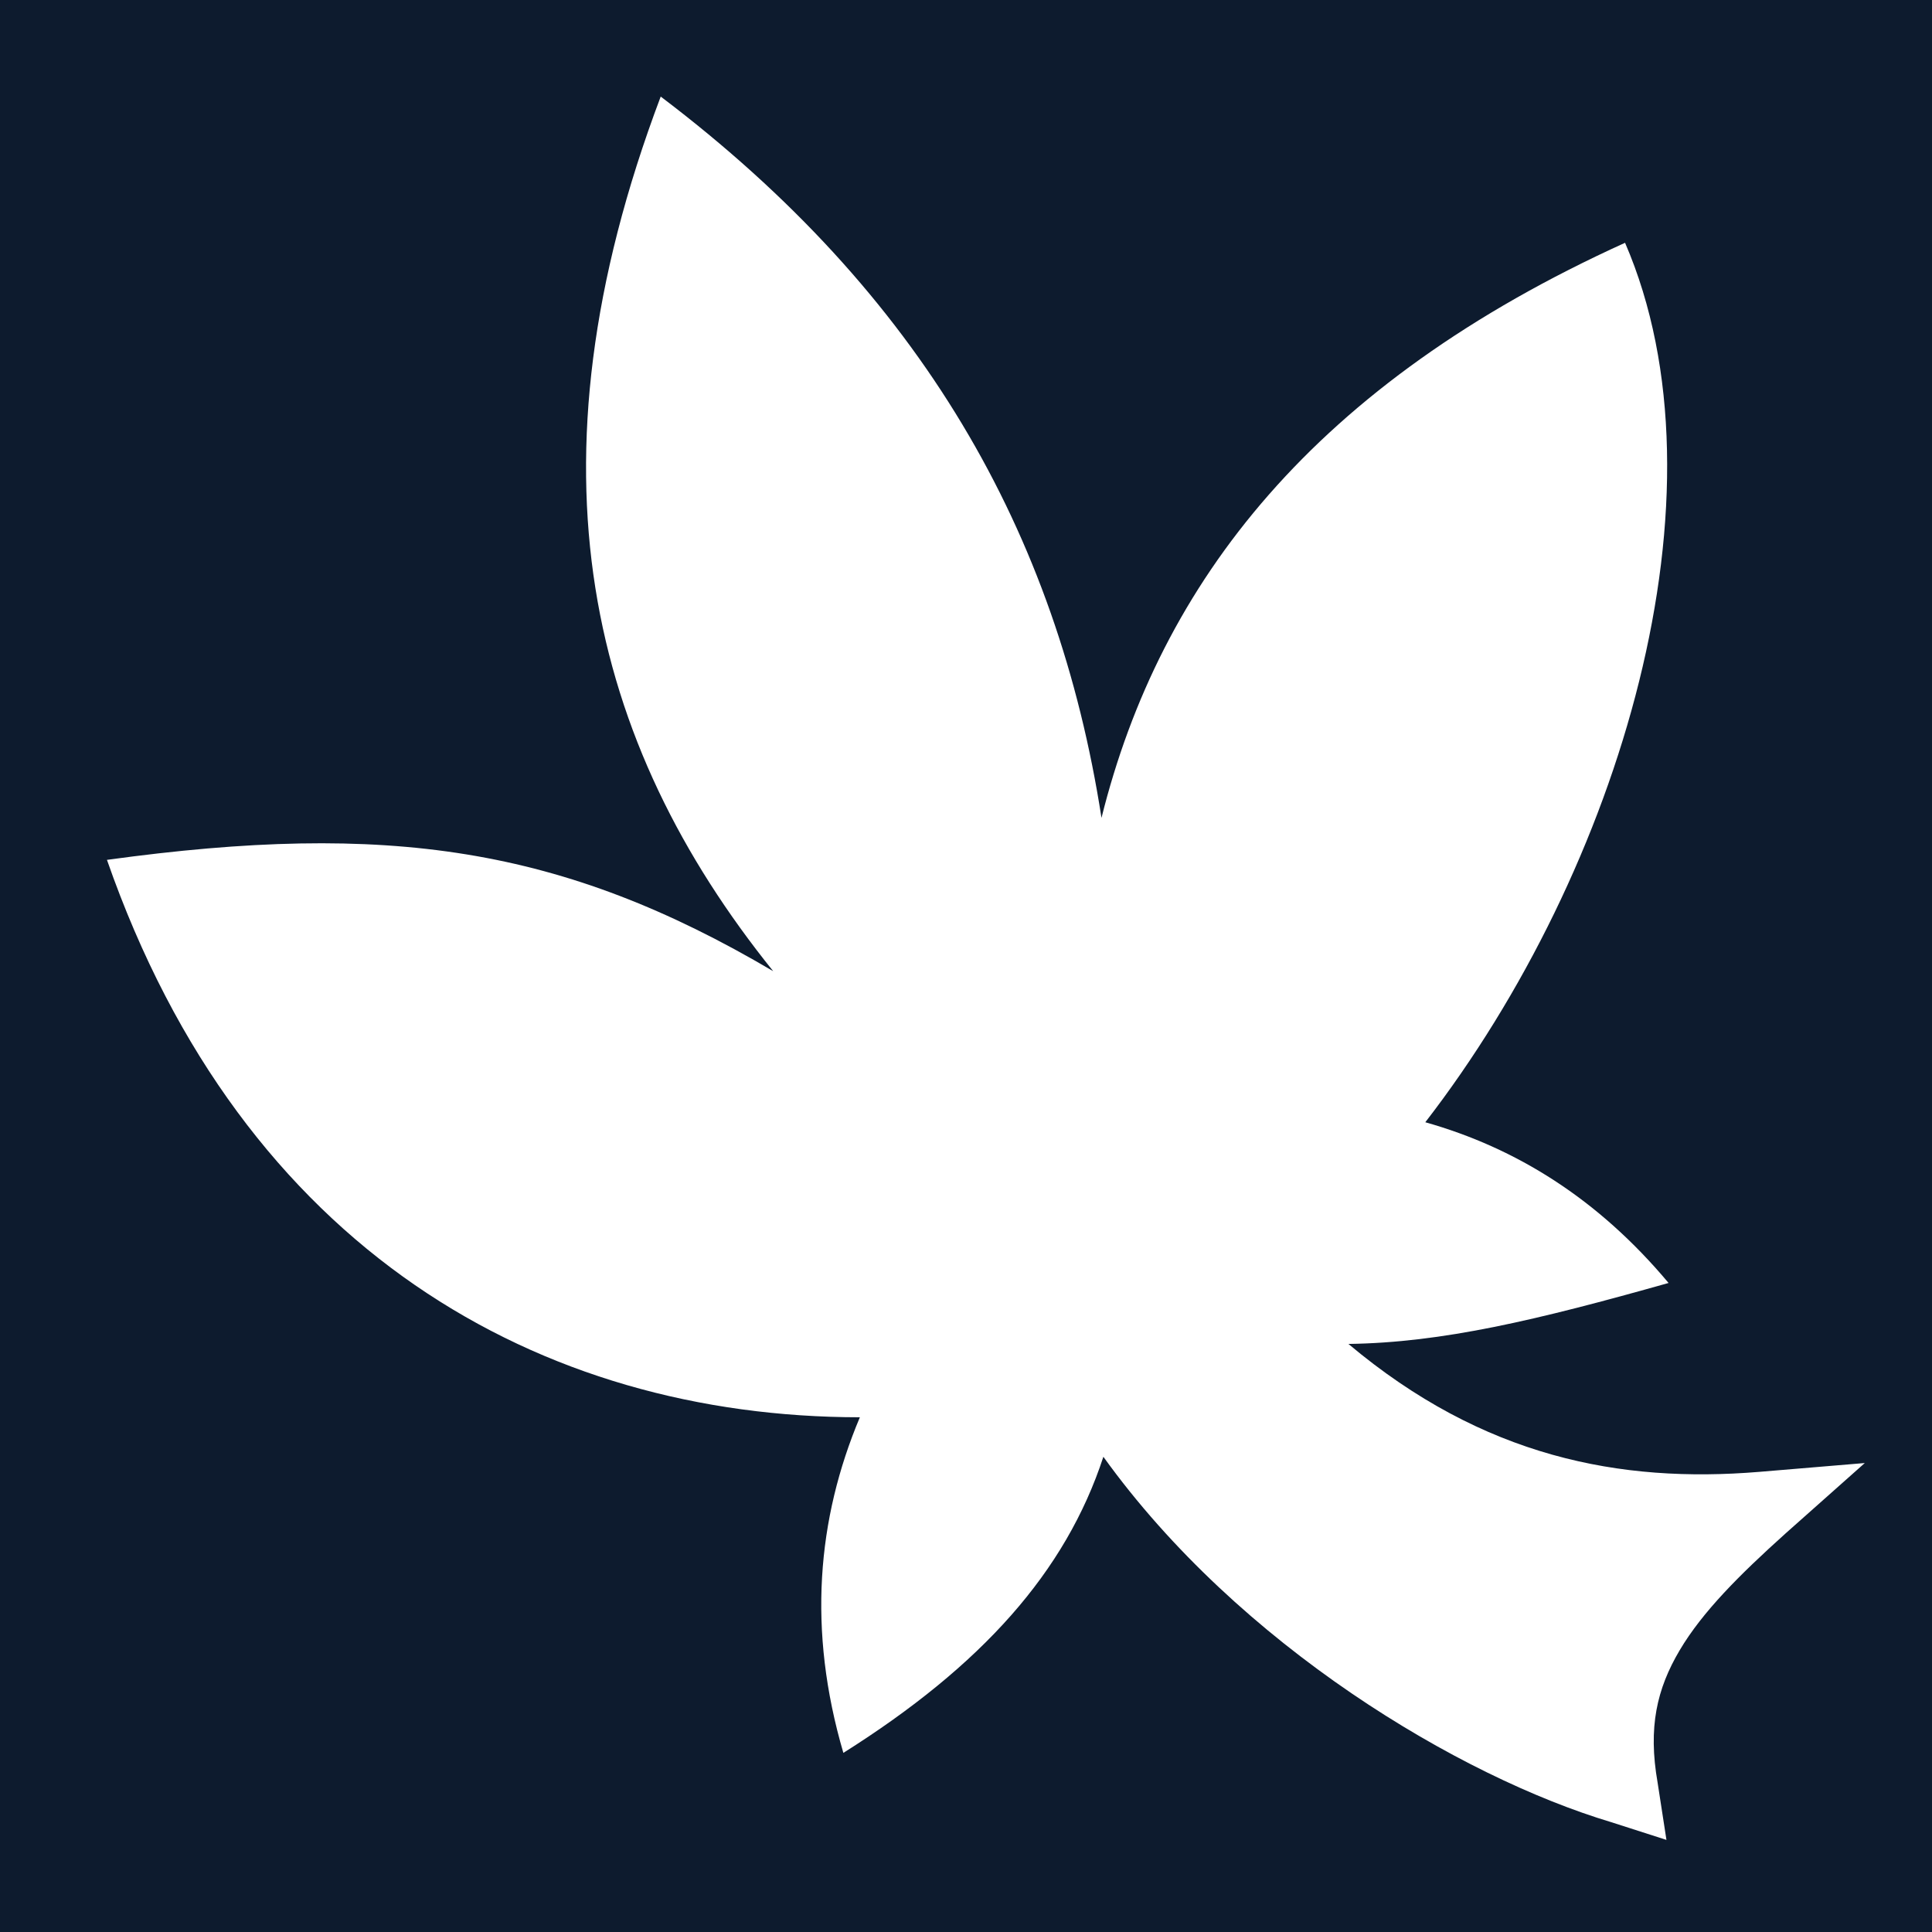
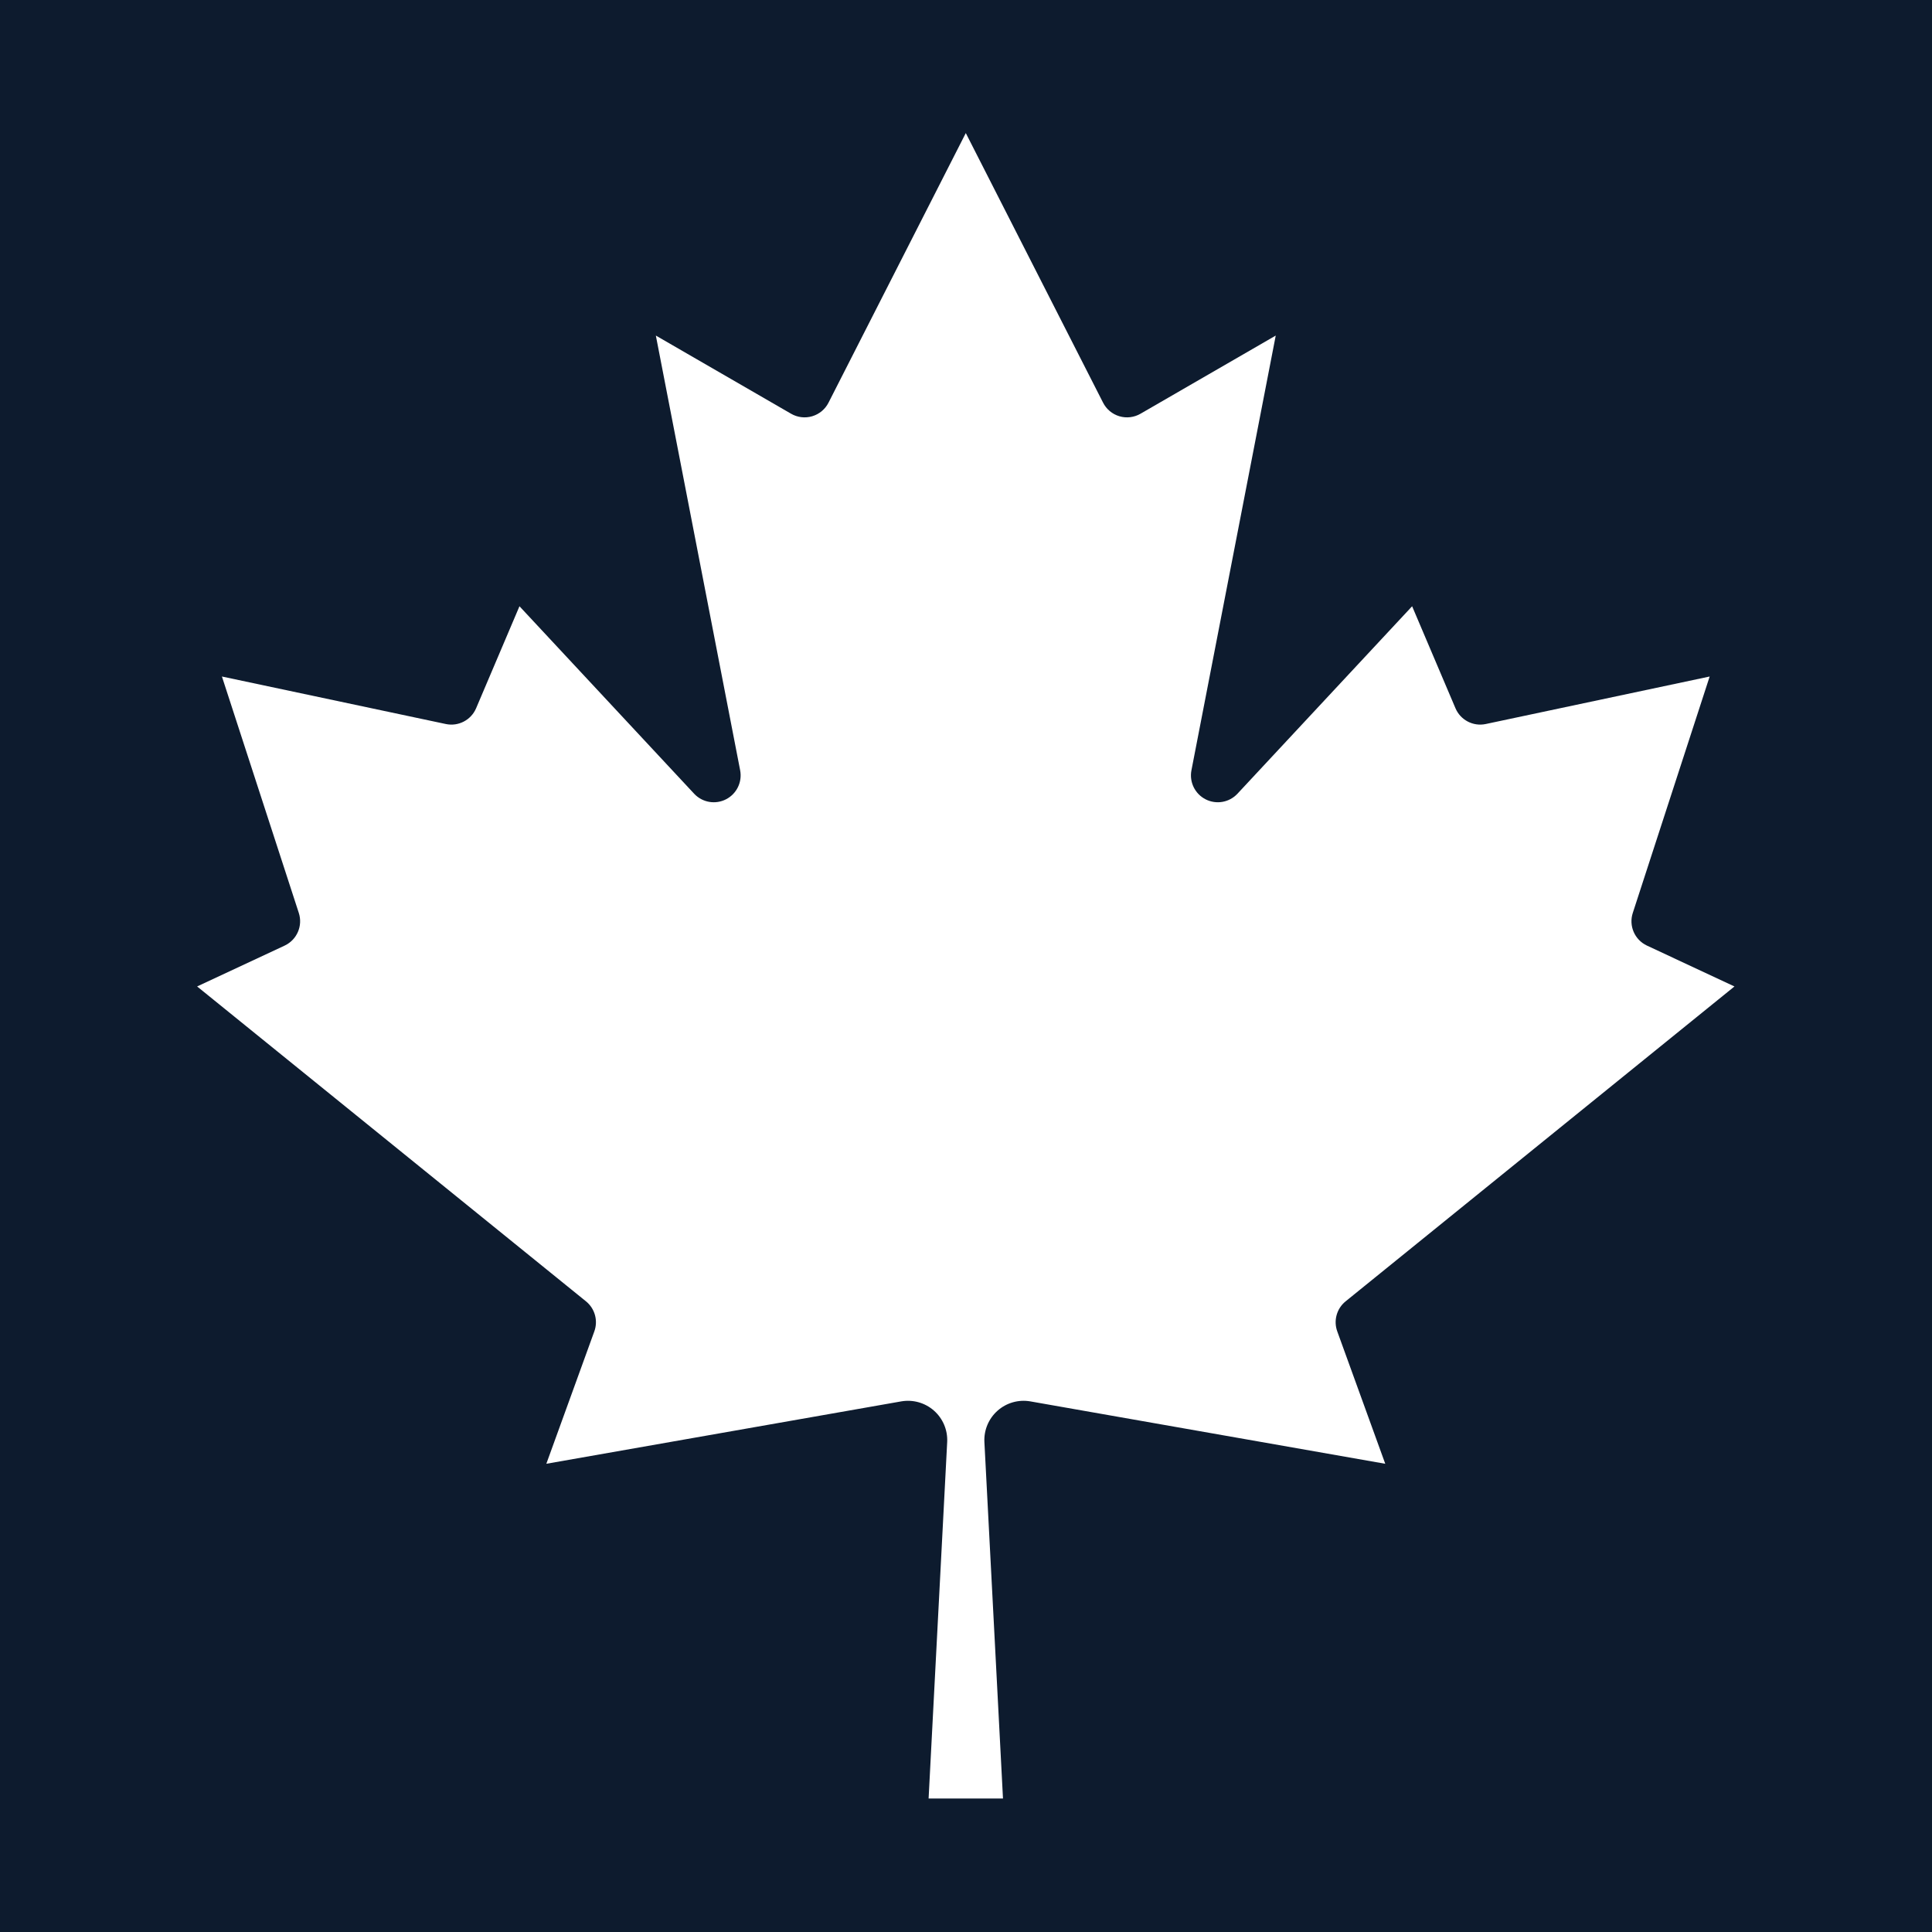
- <svg xmlns="http://www.w3.org/2000/svg" viewBox="0 0 512 512">
-   <rect width="512" height="512" fill="#0d1b2e" />
-   <path d="M175.094 25.593c-37.263 98.702-18.844 171.333 29.812 231.78-55.864-32.94-102.02-39.746-176.562-29.5 36.104 103.52 114.96 147.68 199.53 147.72-11.347 26.98-13.91 56.395-4.374 88.938 36.643-23.08 58.91-47.936 68.906-78.468 35.98 50.032 94.496 84.814 134.625 96.844l14.595 4.687-2.344-15.187c-2.565-14.66-.2-24.85 5.845-35.063 6.046-10.21 15.88-20.01 28.03-30.937l21.032-18.688-28.03 2.344c-36.735 3.018-73.025-3.842-108.813-33.906 24.9-.342 49.864-6.29 84.843-16.157-18.744-22.37-40.422-35.795-64.468-42.594 51.884-67.147 81.588-166.79 52.936-233.063-82.263 37.32-123.16 89.803-138.75 152.406C280.17 141.16 244.118 77.825 175.094 25.592z" fill="#ffffff" />
+ <svg xmlns="http://www.w3.org/2000/svg" viewBox="2463 78 4675 4675">
+   <rect x="2463" y="78" width="4675" height="4675" fill="#0d1b2e" />
+   <path d="M4890 4430l-45-863a95 95 0 01111-98l859 151-116-320a65 65 0 0120-73l941-762-212-99a65 65 0 01-34-79l186-572-542 115a65 65 0 01-73-38l-105-247-423 454a65 65 0 01-111-57l204-1052-327 189a65 65 0 01-91-27l-332-652-332 652a65 65 0 01-91 27l-327-189 204 1052a65 65 0 01-111 57l-423-454-105 247a65 65 0 01-73 38l-542-115 186 572a65 65 0 01-34 79l-212 99 941 762a65 65 0 0120 73l-116 320 859-151a95 95 0 01111 98l-45 863z" fill="#ffffff" />
</svg>
